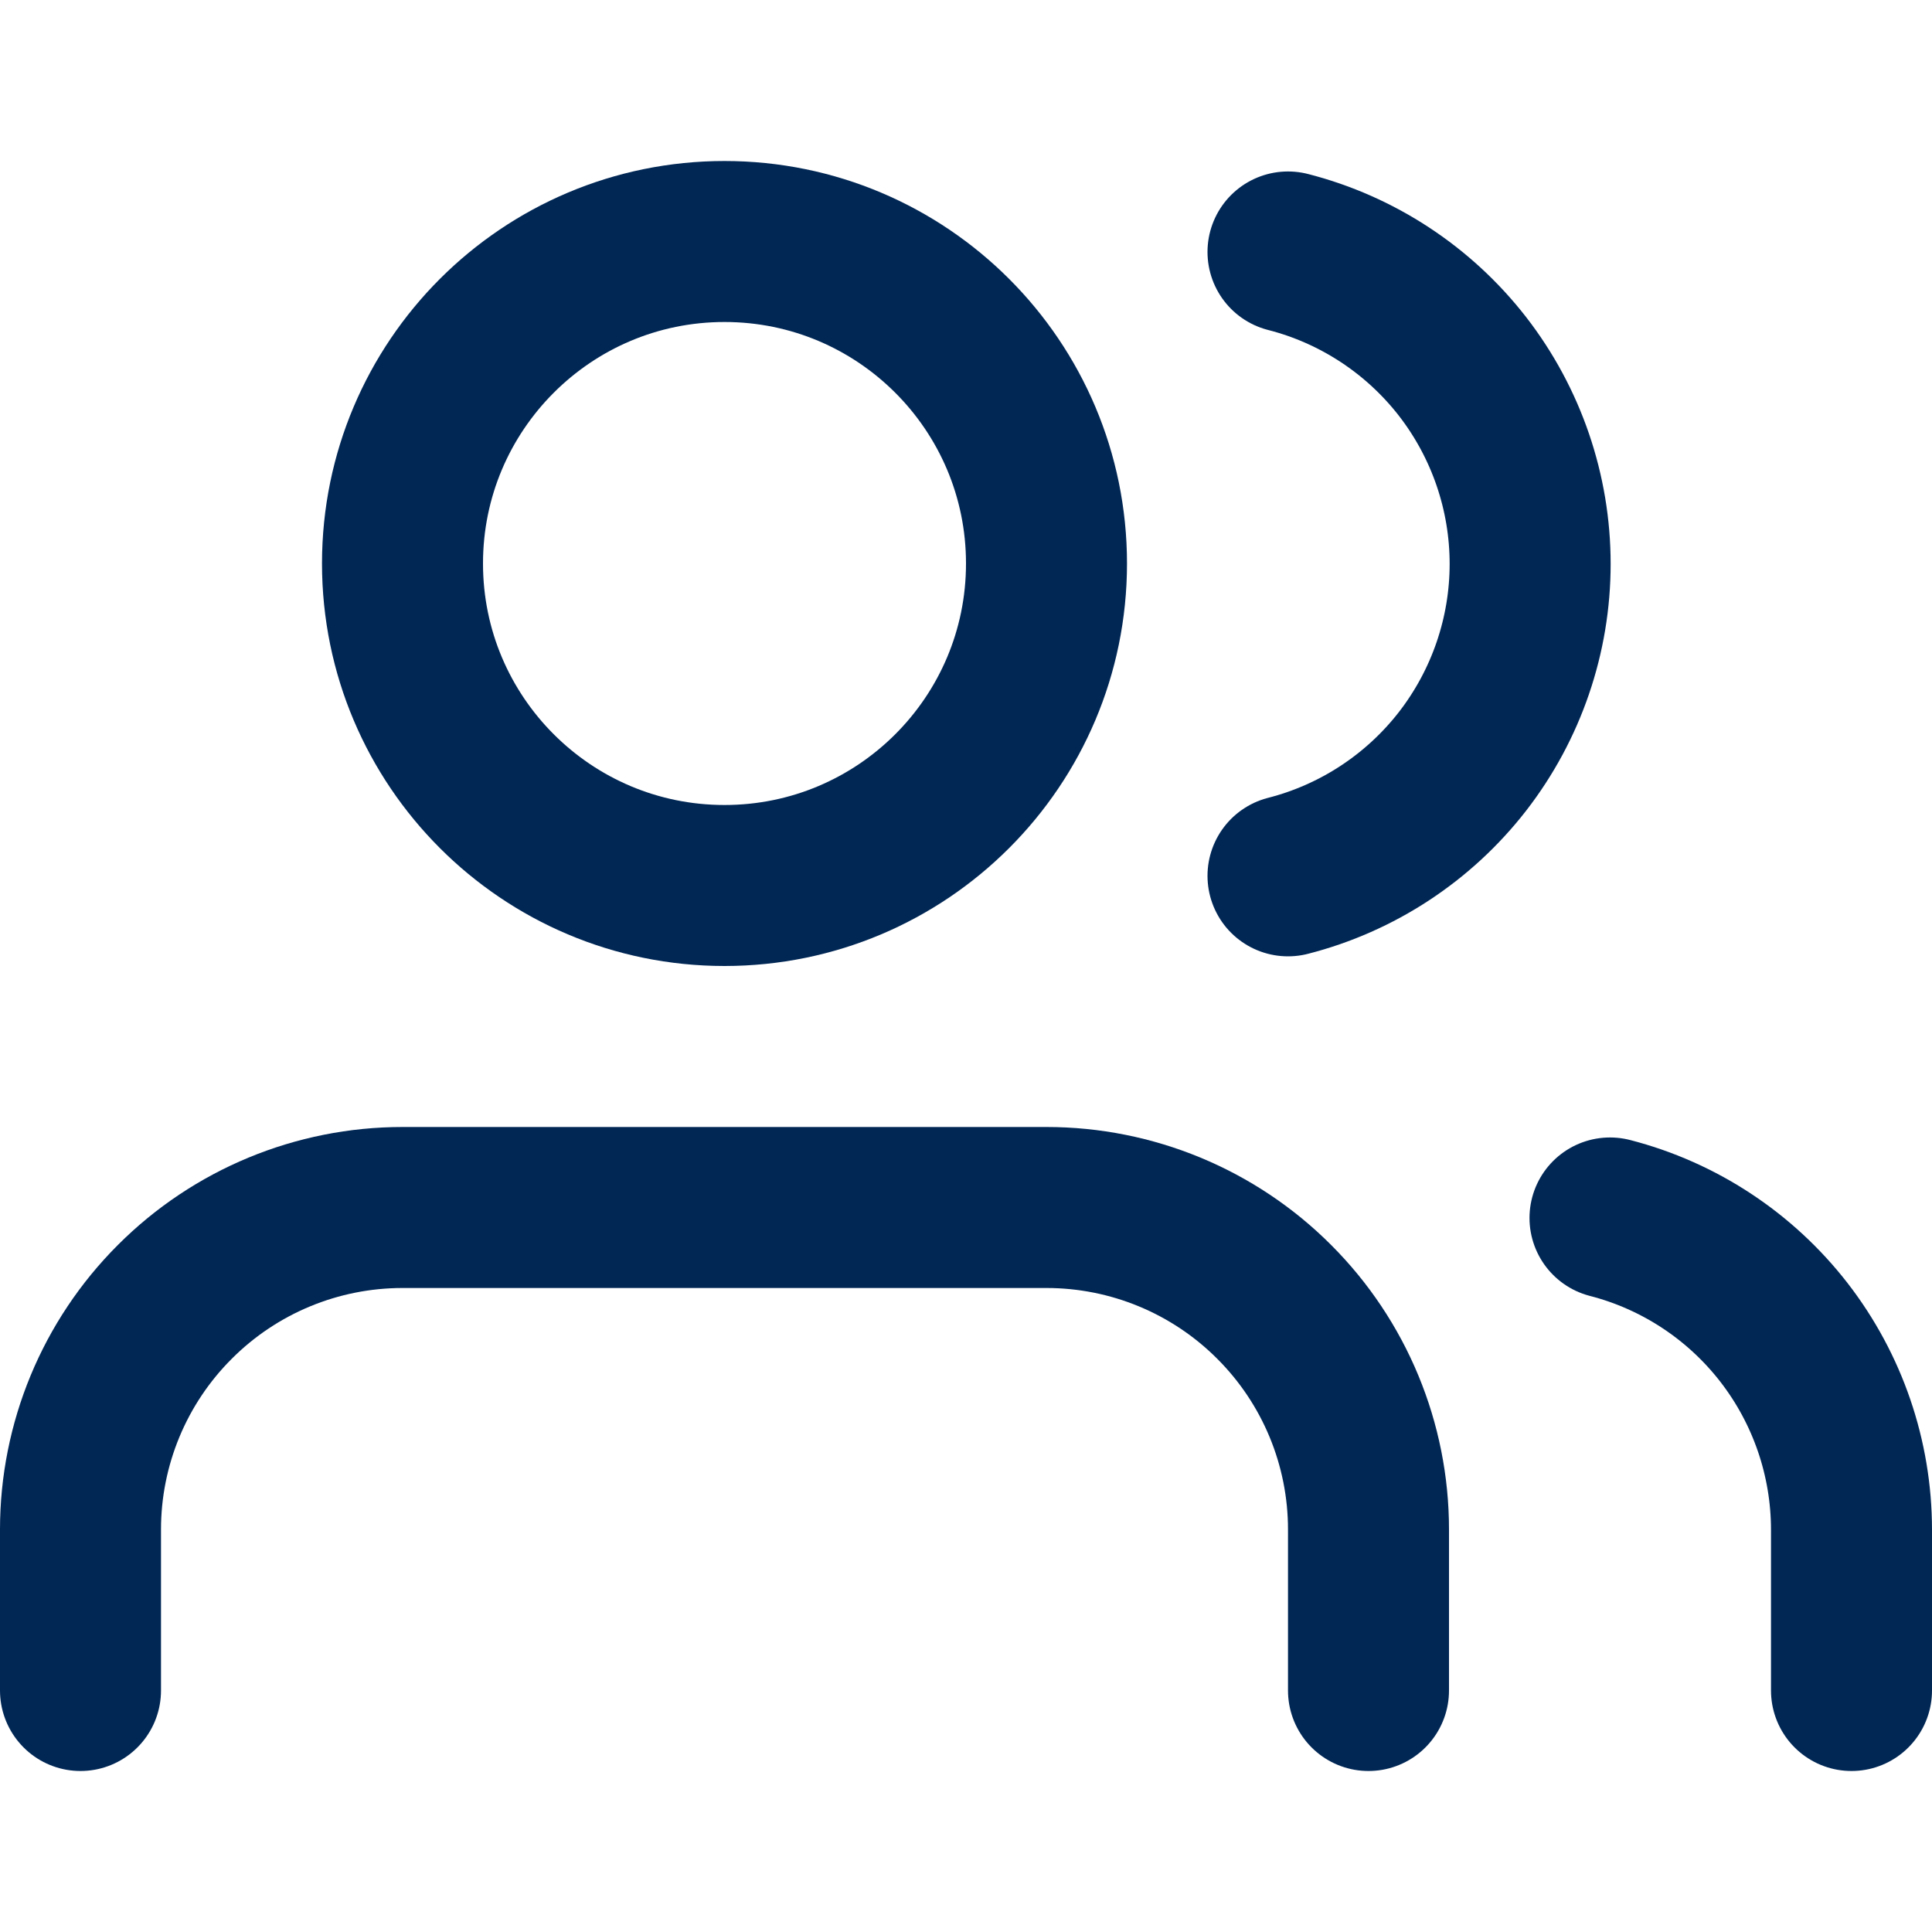
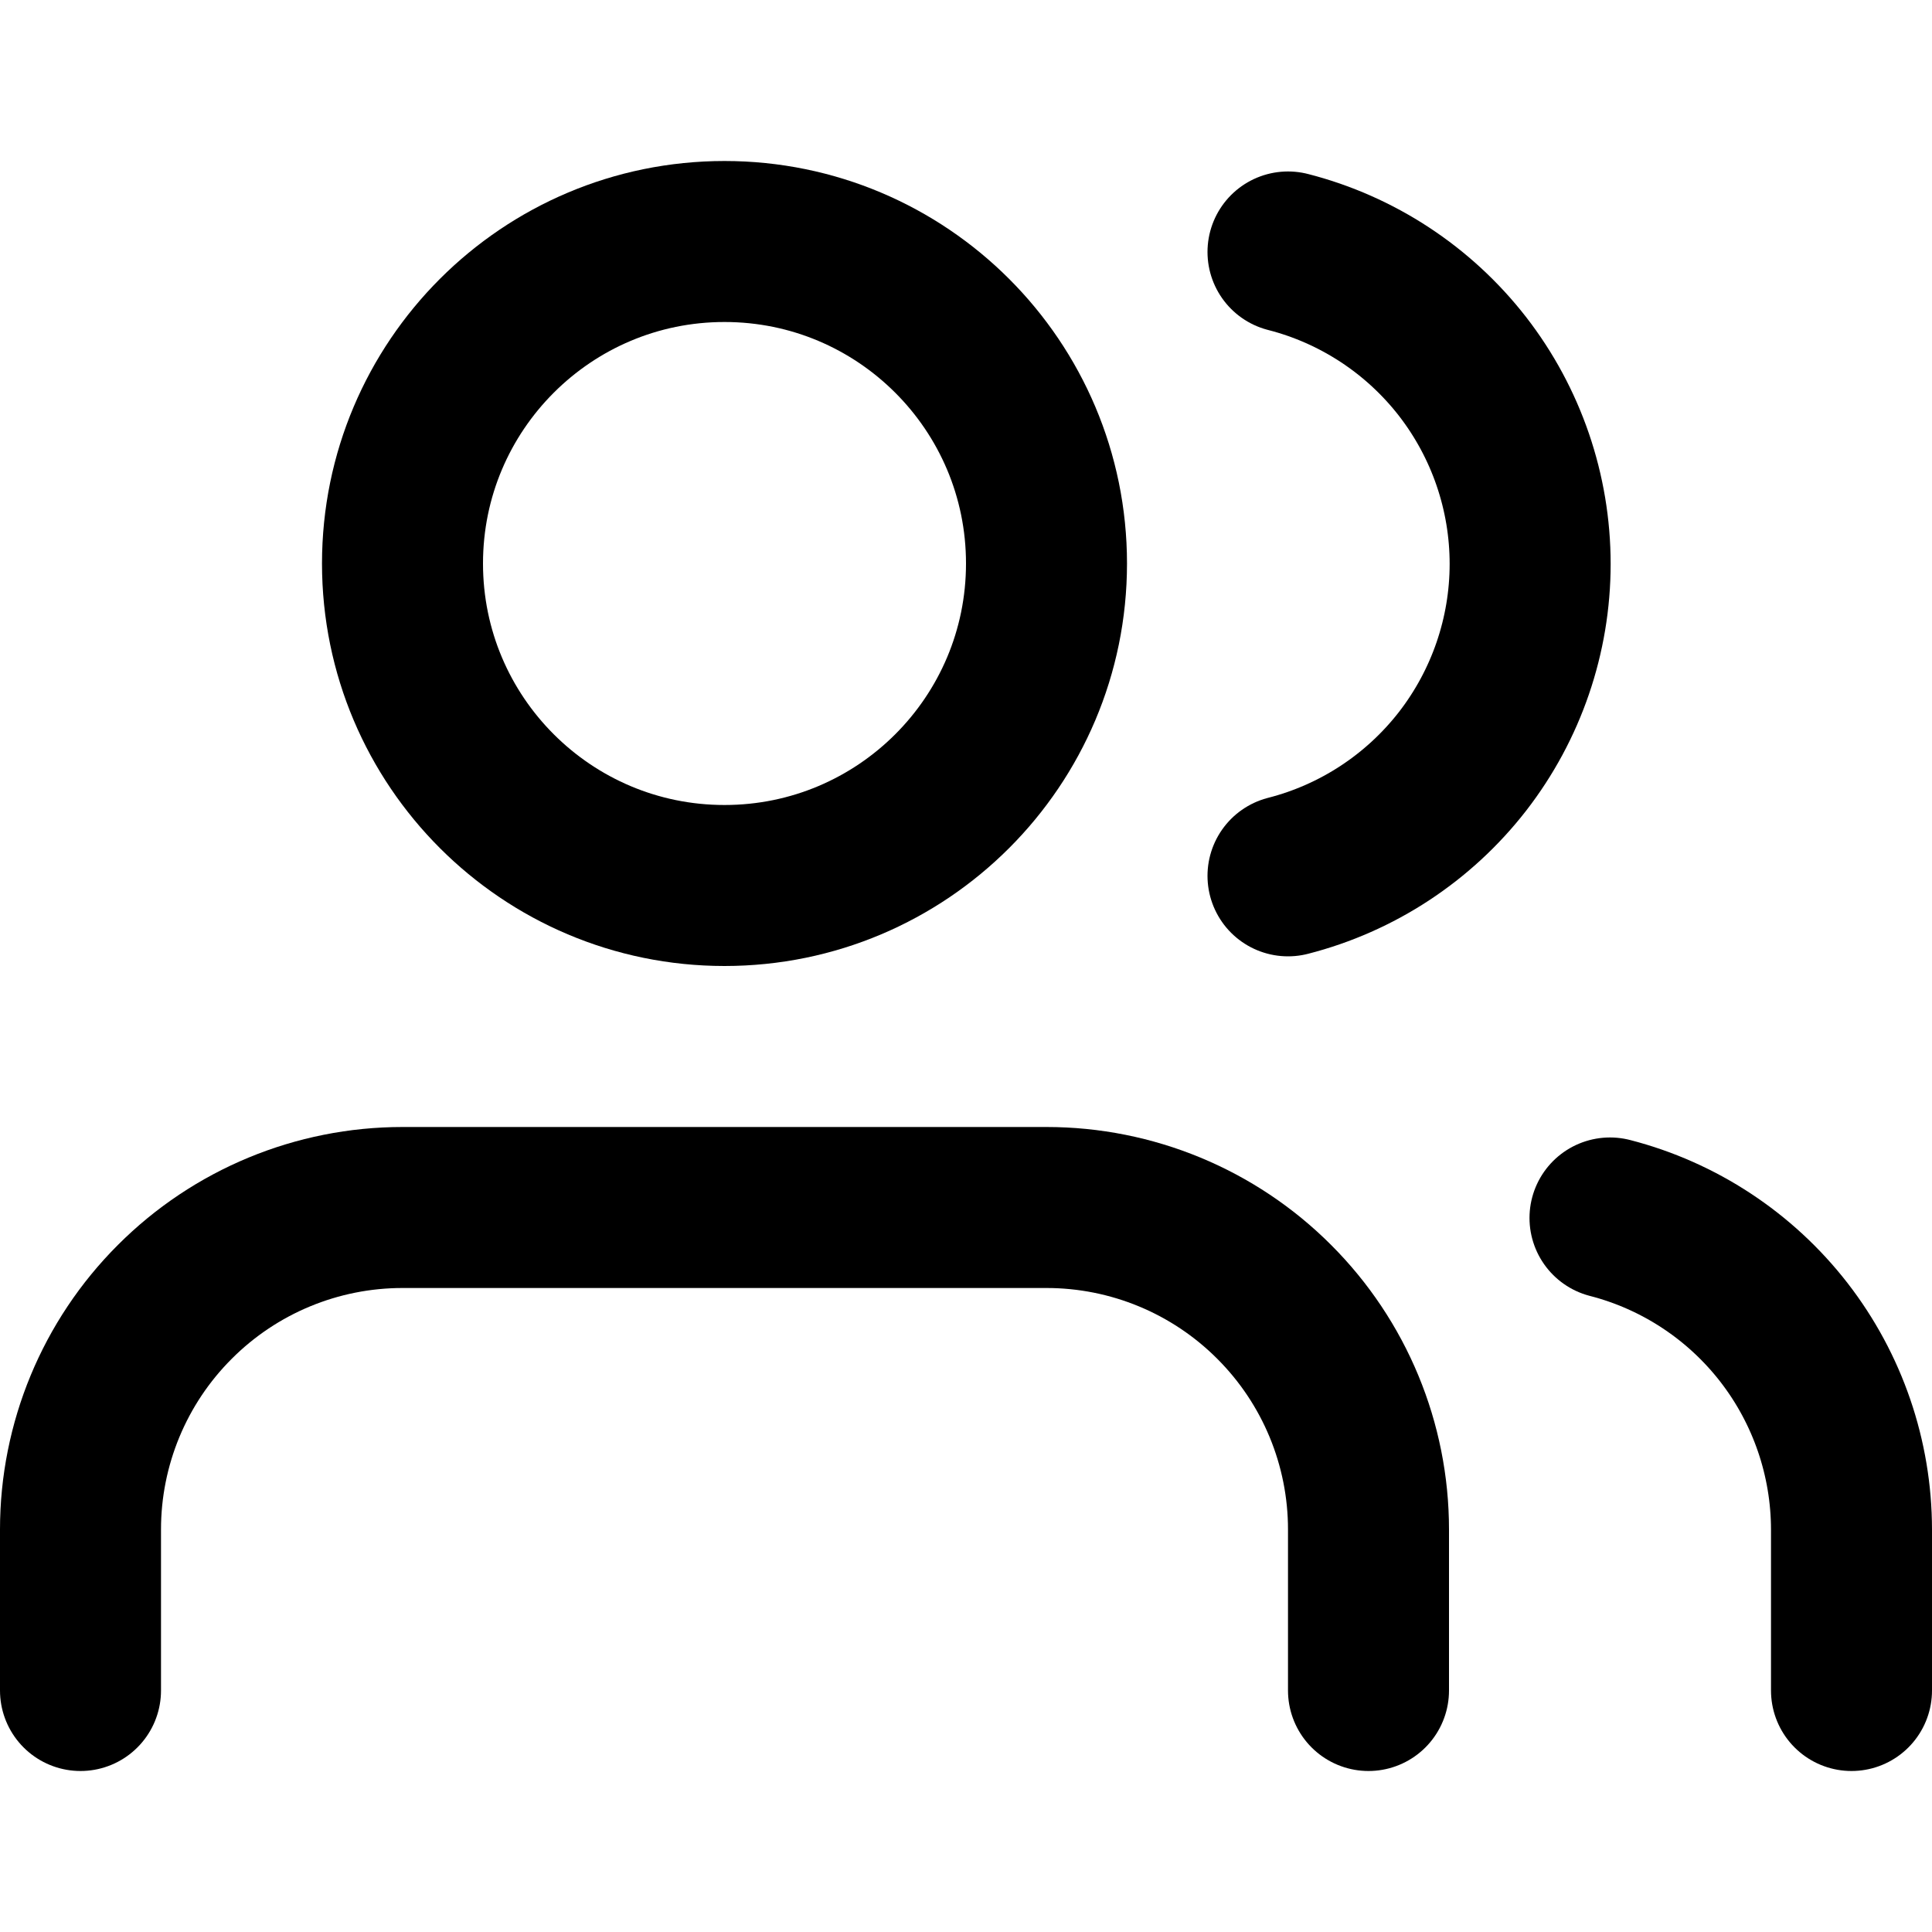
<svg xmlns="http://www.w3.org/2000/svg" width="24" height="24" viewBox="0 0 24 24" fill="none">
-   <path d="M17 21V19C17 17.939 16.579 16.922 15.828 16.172C15.078 15.421 14.061 15 13 15H5C3.939 15 2.922 15.421 2.172 16.172C1.421 16.922 1 17.939 1 19V21" stroke="#012755" stroke-width="2" stroke-linecap="round" stroke-linejoin="round" />
-   <path d="M9 11C11.209 11 13 9.209 13 7C13 4.791 11.209 3 9 3C6.791 3 5 4.791 5 7C5 9.209 6.791 11 9 11Z" stroke="#012755" stroke-width="2" stroke-linecap="round" stroke-linejoin="round" />
-   <path d="M23 21V19C22.999 18.114 22.704 17.253 22.161 16.552C21.618 15.852 20.858 15.351 20 15.13" stroke="#012755" stroke-width="2" stroke-linecap="round" stroke-linejoin="round" />
-   <path d="M16 3.13C16.86 3.35 17.623 3.851 18.168 4.552C18.712 5.254 19.008 6.117 19.008 7.005C19.008 7.893 18.712 8.756 18.168 9.458C17.623 10.159 16.86 10.66 16 10.88" stroke="#012755" stroke-width="2" stroke-linecap="round" stroke-linejoin="round" />
+   <path d="M17 21V19C17 17.939 16.579 16.922 15.828 16.172C15.078 15.421 14.061 15 13 15H5C3.939 15 2.922 15.421 2.172 16.172C1.421 16.922 1 17.939 1 19V21" stroke="currentColor" stroke-width="2" stroke-linecap="round" stroke-linejoin="round" />
+   <path d="M9 11C11.209 11 13 9.209 13 7C13 4.791 11.209 3 9 3C6.791 3 5 4.791 5 7C5 9.209 6.791 11 9 11Z" stroke="currentColor" stroke-width="2" stroke-linecap="round" stroke-linejoin="round" />
+   <path d="M23 21V19C22.999 18.114 22.704 17.253 22.161 16.552C21.618 15.852 20.858 15.351 20 15.13" stroke="currentColor" stroke-width="2" stroke-linecap="round" stroke-linejoin="round" />
+   <path d="M16 3.13C16.86 3.35 17.623 3.851 18.168 4.552C18.712 5.254 19.008 6.117 19.008 7.005C19.008 7.893 18.712 8.756 18.168 9.458C17.623 10.159 16.86 10.66 16 10.88" stroke="currentColor" stroke-width="2" stroke-linecap="round" stroke-linejoin="round" />
</svg>
